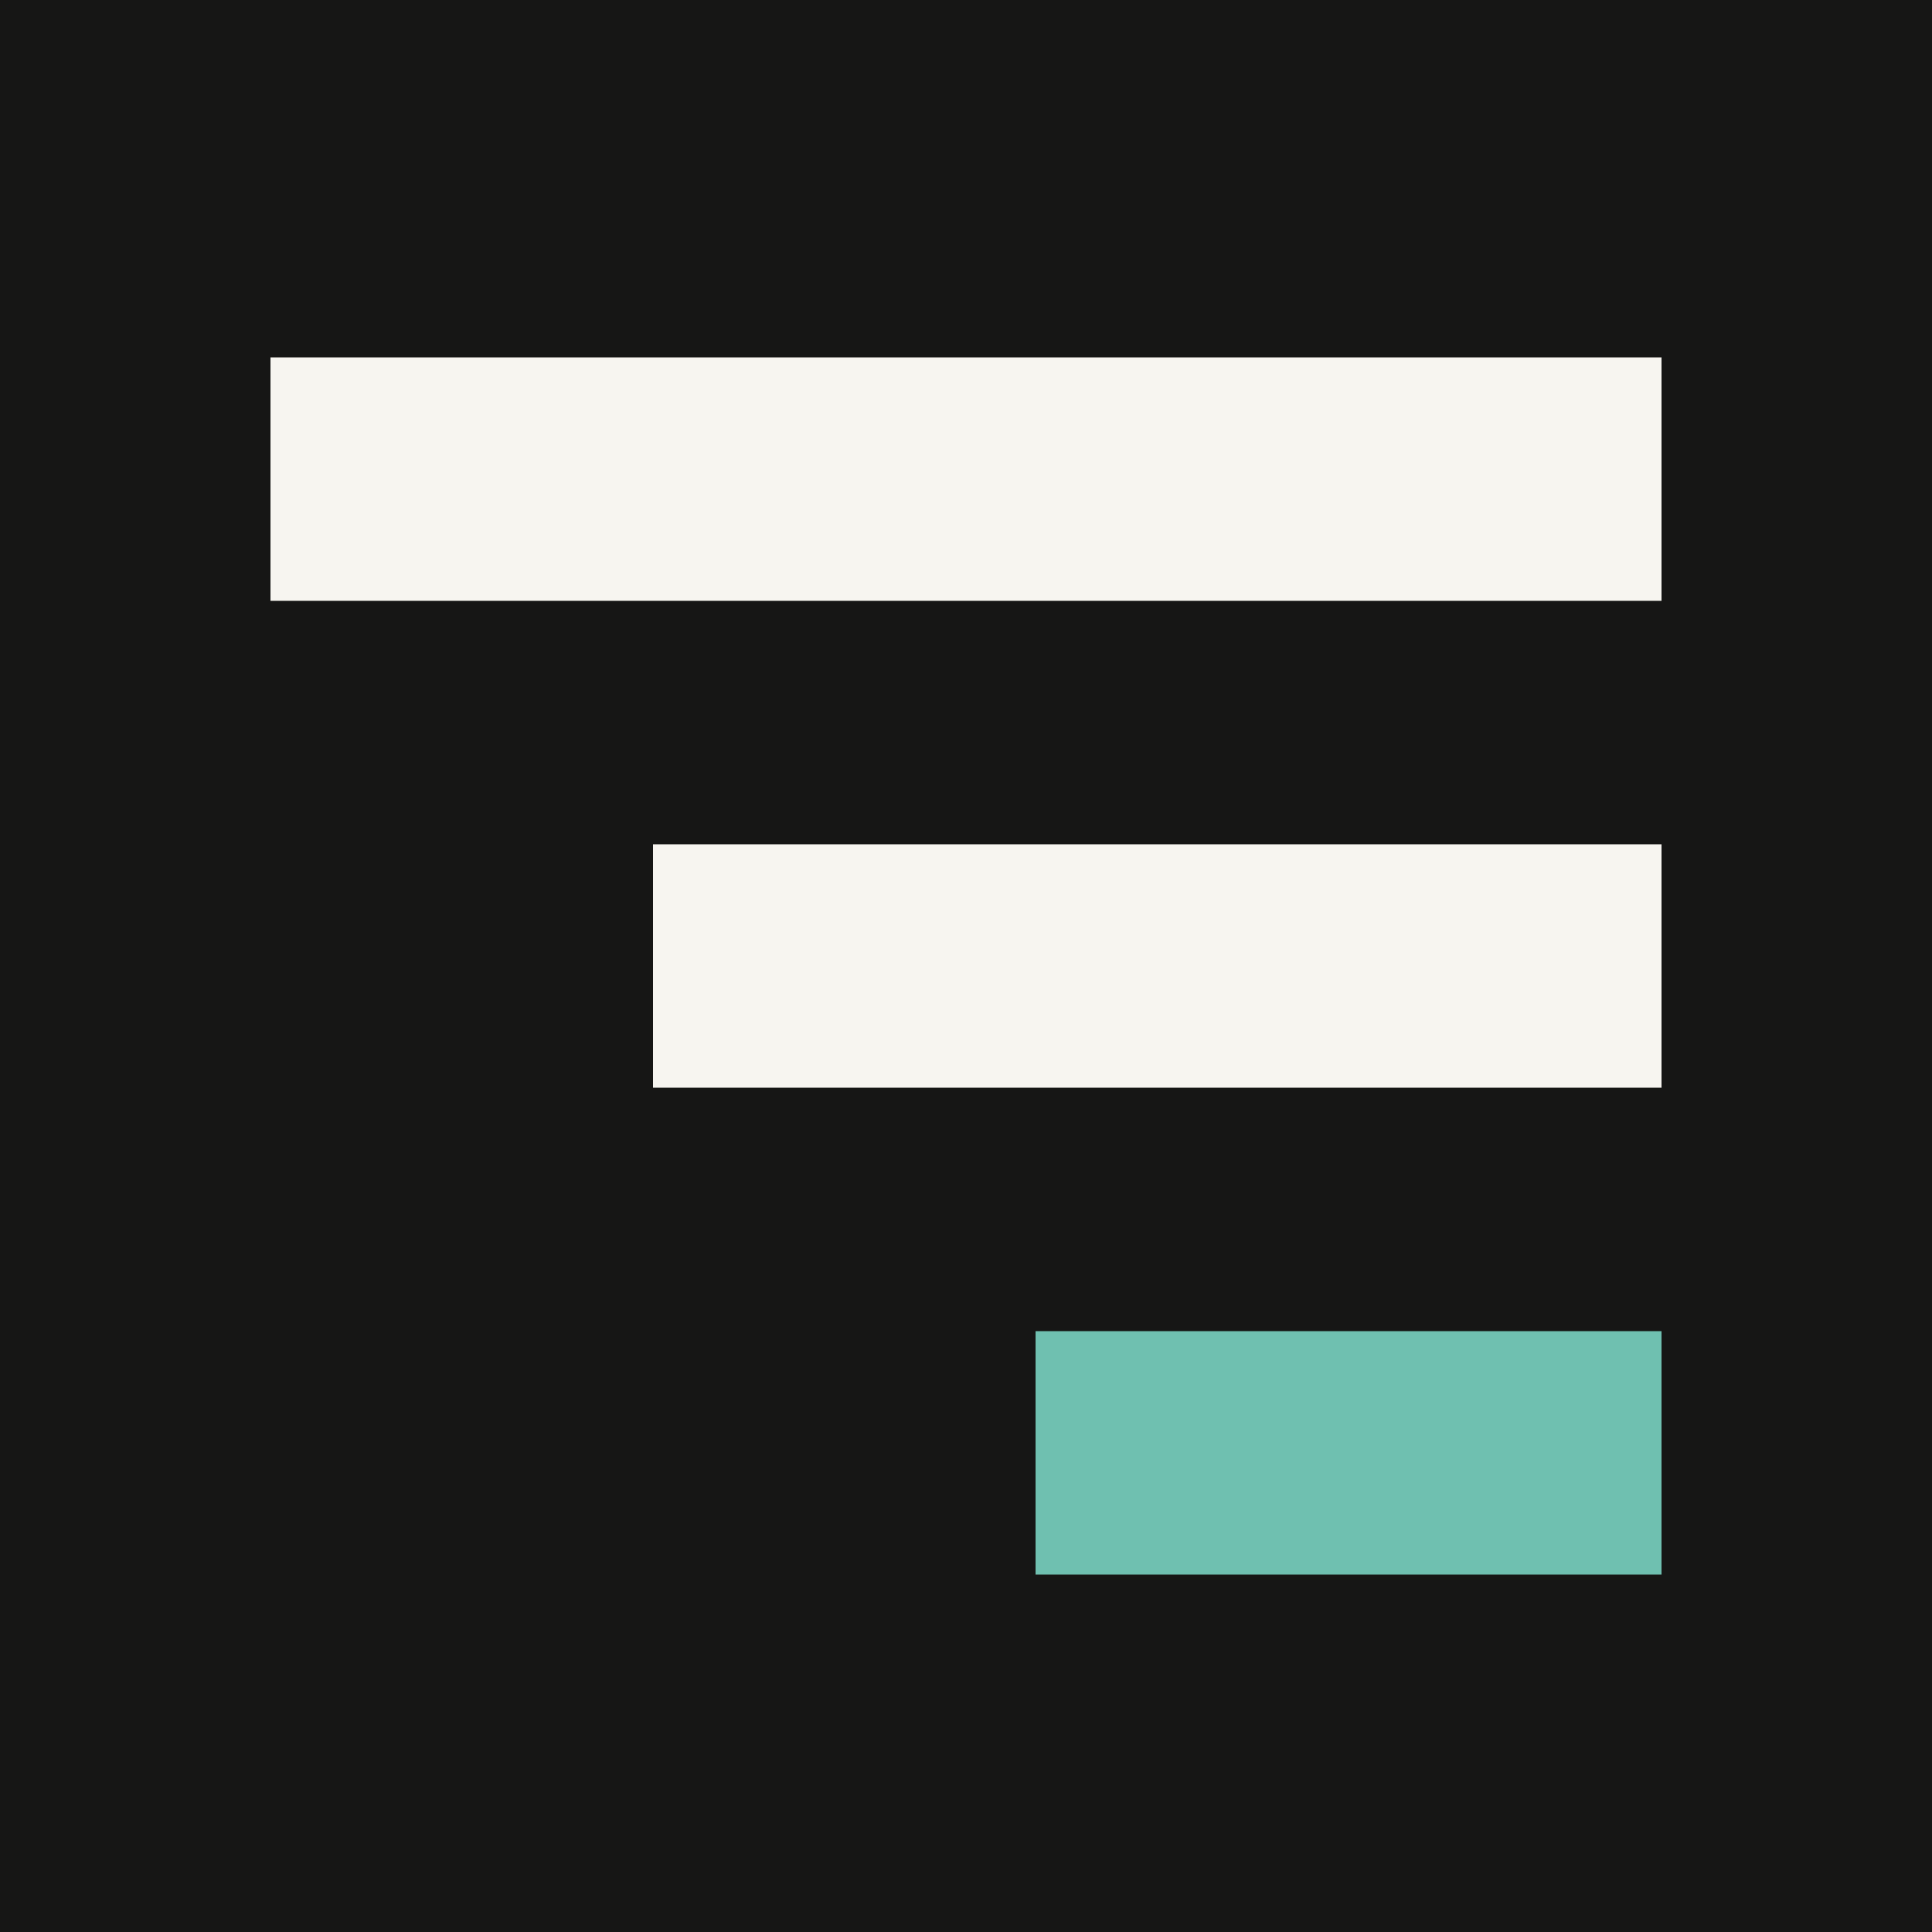
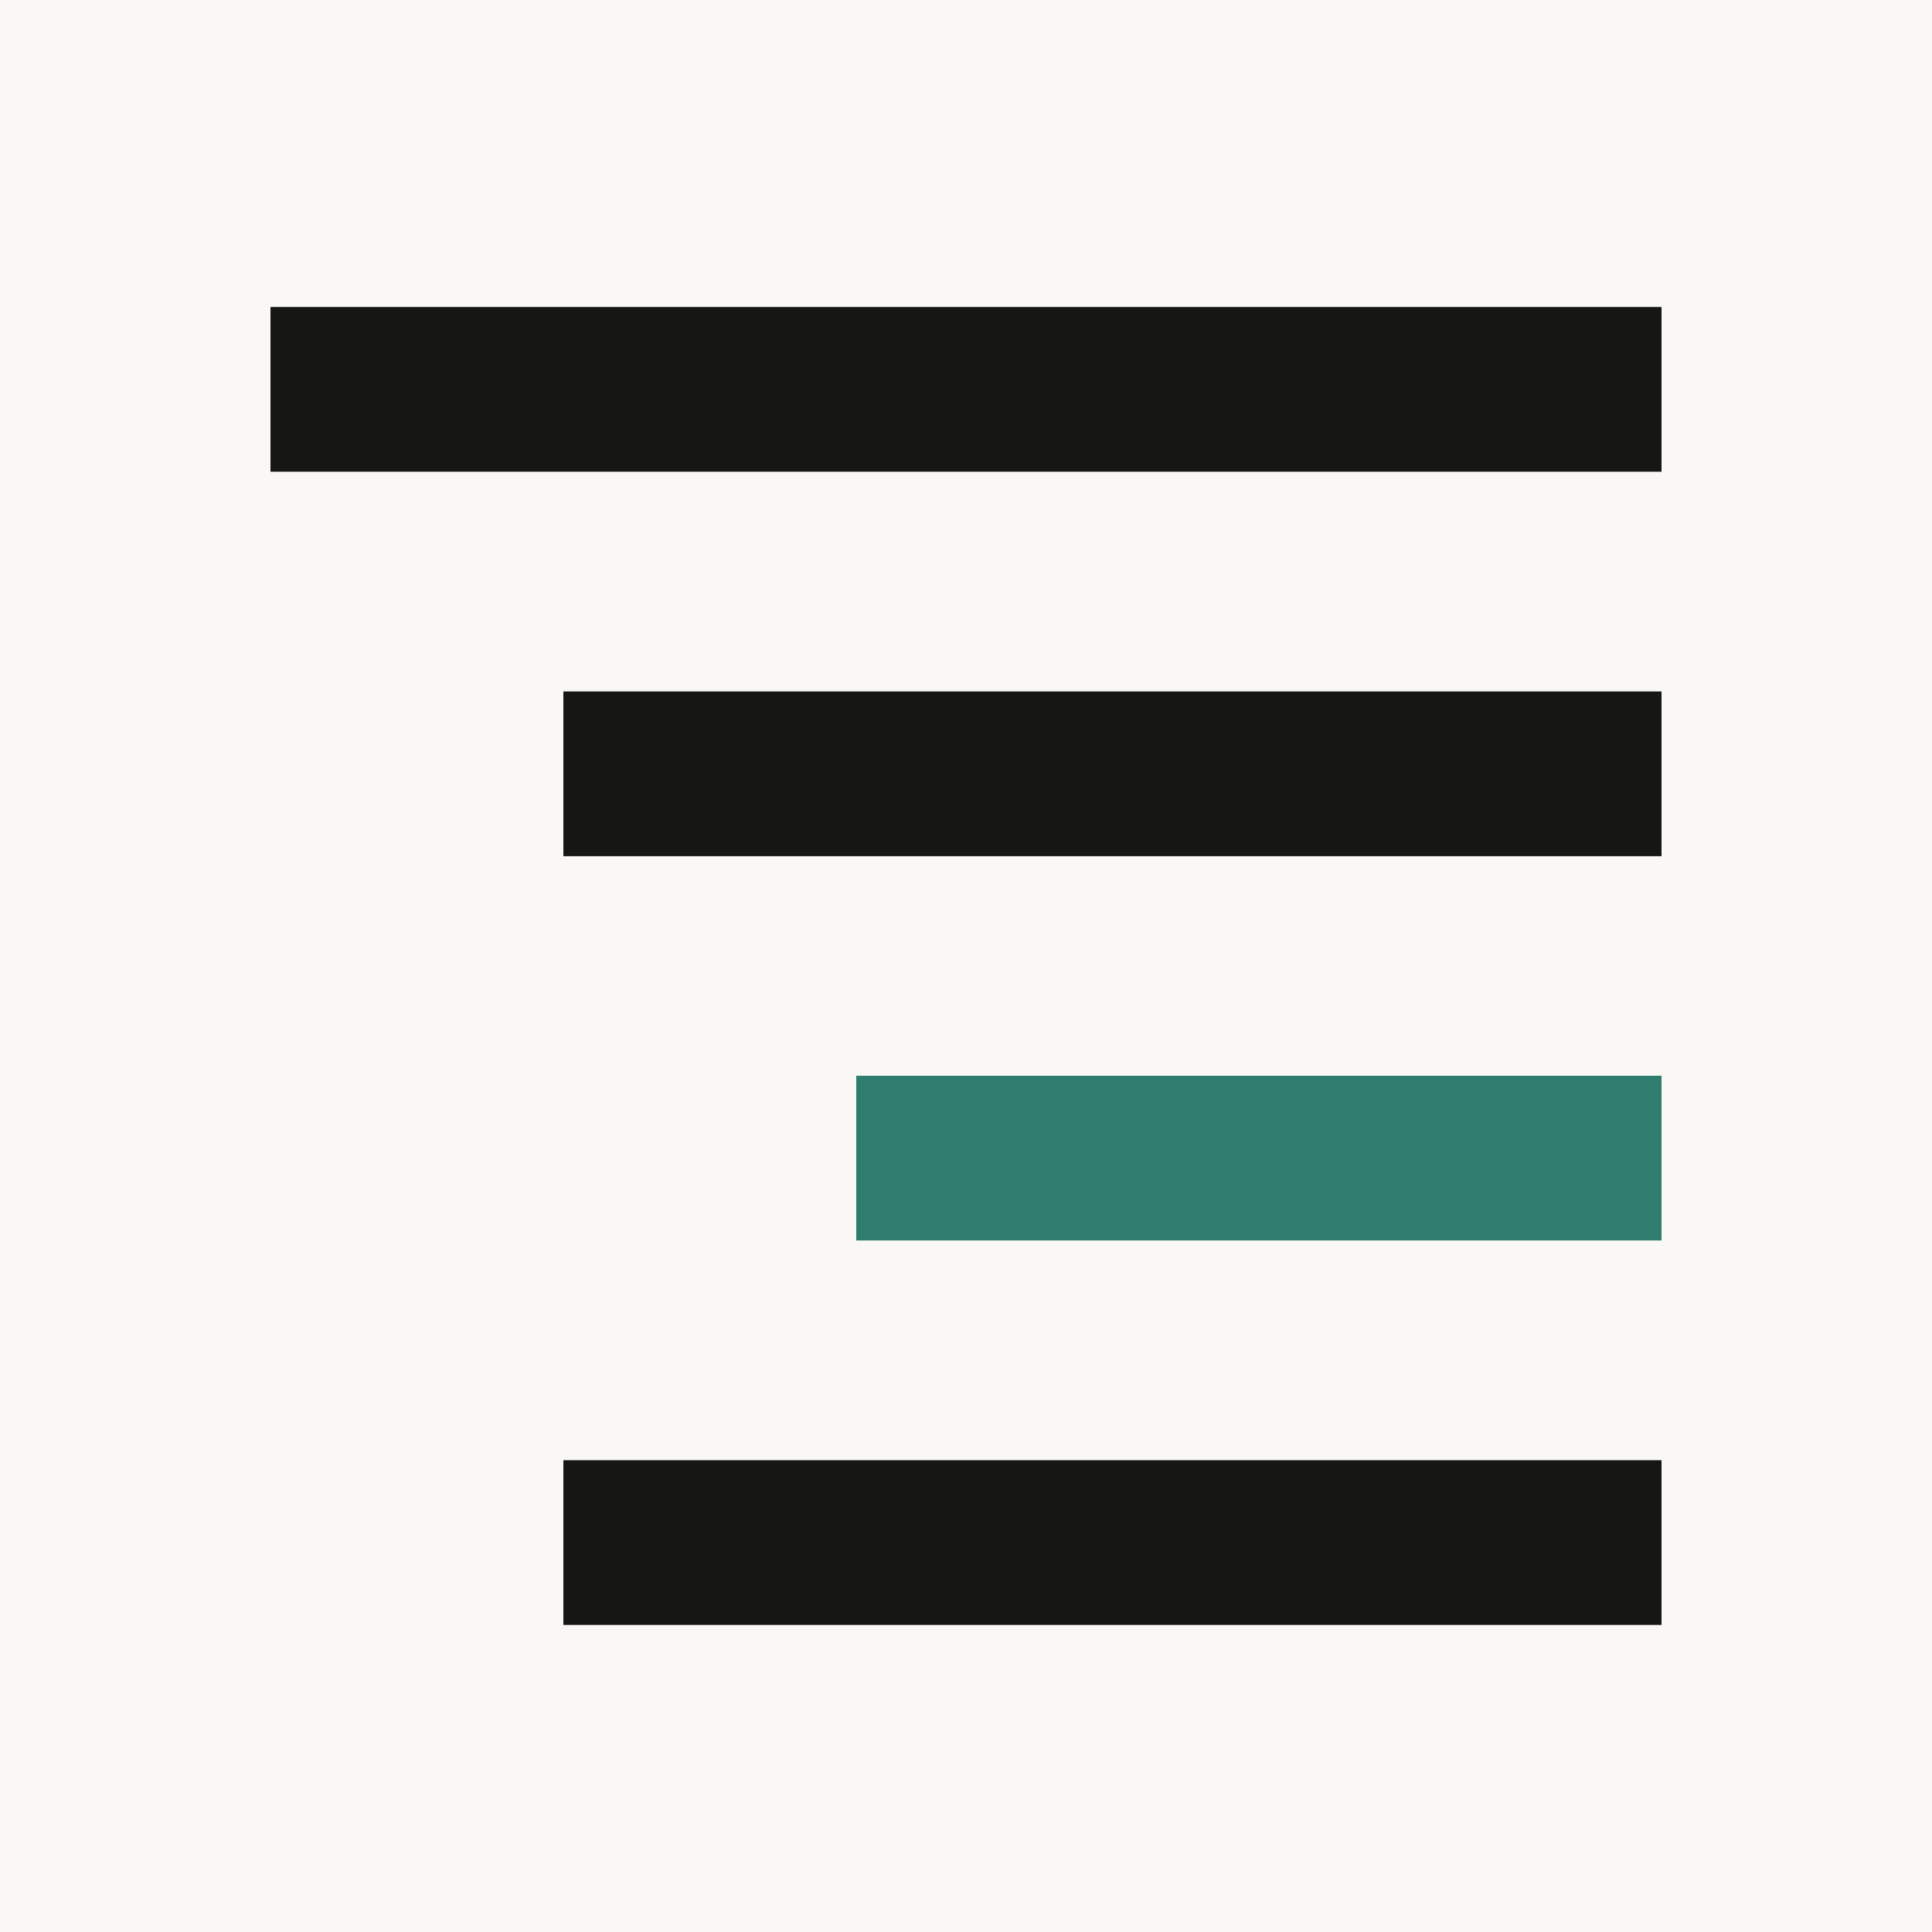
<svg xmlns="http://www.w3.org/2000/svg" viewBox="0 0 100 100" width="100" height="100" role="img" aria-label="SONE">
-   <rect width="100" height="100" fill="#161615" />
-   <rect x="14" y="18.5" width="72" height="12.6" fill="#f7f5f0" />
-   <rect x="33.8" y="43.7" width="52.2" height="12.6" fill="#f7f5f0" />
-   <rect x="53.6" y="68.9" width="32.4" height="12.6" fill="#6fc0b0" />
+   <rect width="100" height="100" fill="#faf8f4" />
+   <rect x="14" y="15.89" width="72" height="8.526" fill="#161615" />
+   <rect x="29.16" y="35.79" width="56.84" height="8.526" fill="#161615" />
+   <rect x="44.32" y="55.68" width="41.68" height="8.526" fill="#2f7d6f" />
+   <rect x="29.16" y="75.58" width="56.84" height="8.526" fill="#161615" />
</svg>
